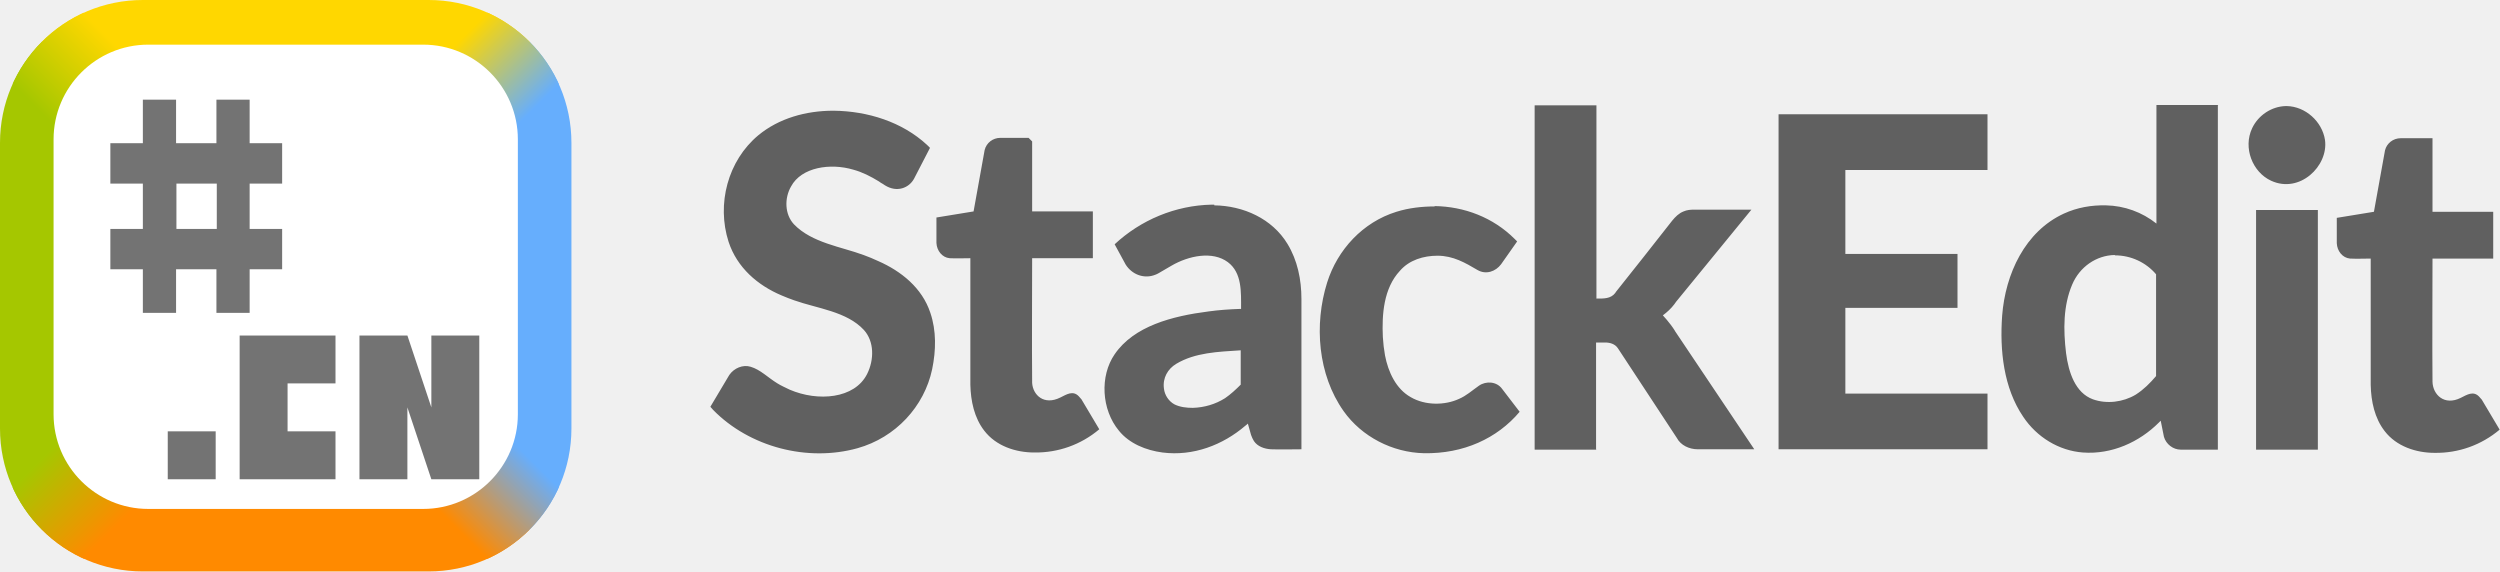
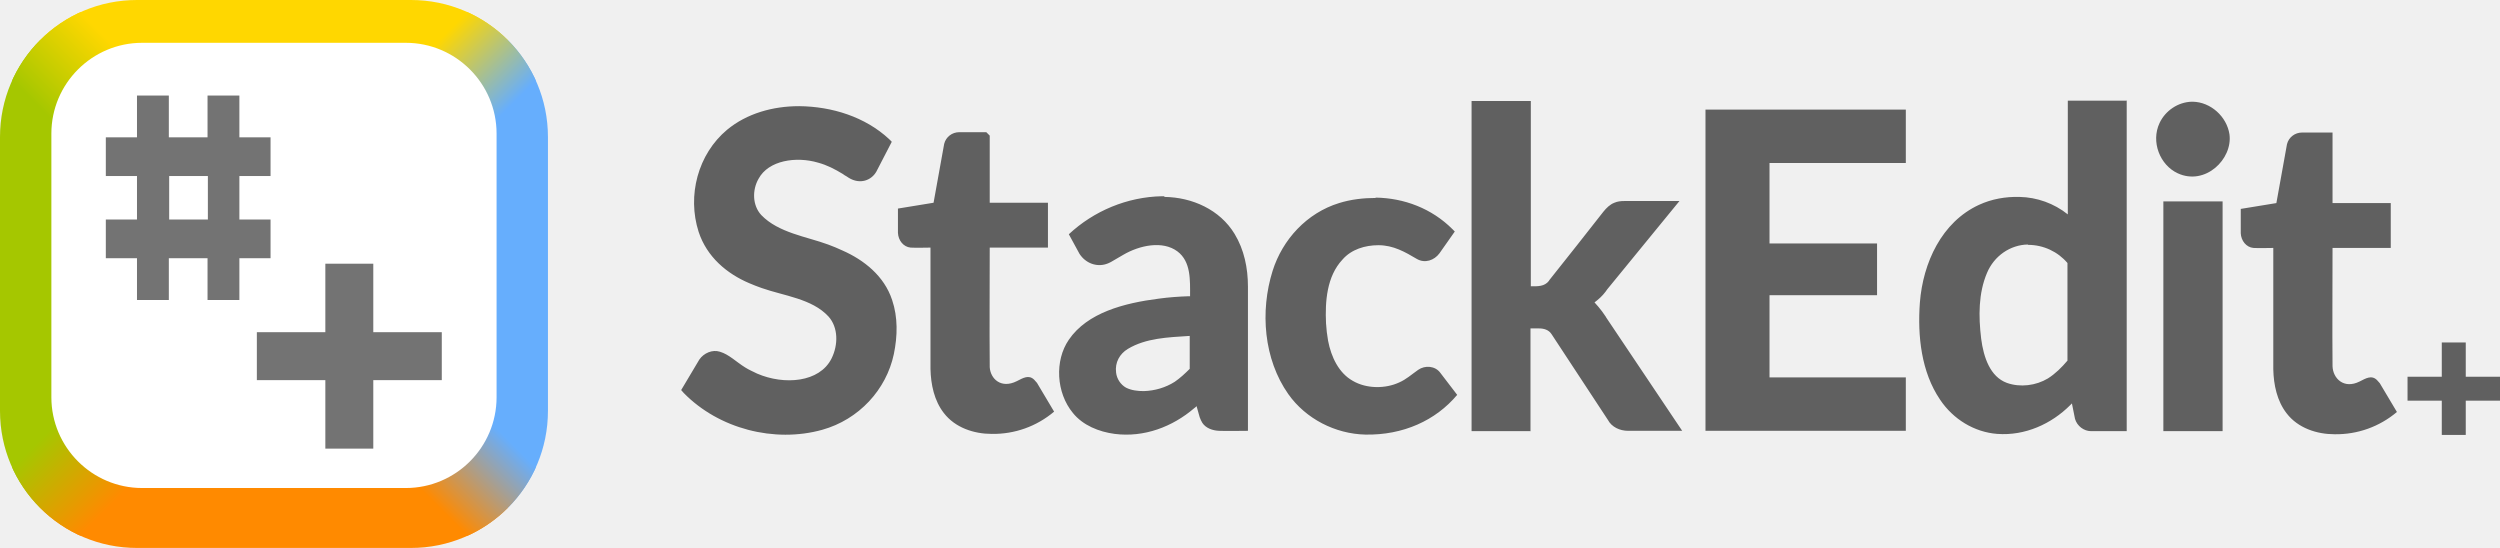
- <svg xmlns="http://www.w3.org/2000/svg" viewBox="0 0 700 160" fill-rule="evenodd" stroke-linejoin="round" clip-rule="evenodd" stroke-miterlimit="1.414">
-   <path d="M233.4 31c9.5.1 19.2 3.1 26.2 9.6l.8.8-4.5 8.7c-1.4 2.5-4.7 3.9-8.1 1.8-.2-.1-.4-.3-.6-.4-.4-.2-.7-.4-1.1-.7-2.3-1.4-4.6-2.6-7.2-3.3-6.4-1.9-14.5-.7-17.4 4.7-1.9 3.3-1.8 7.8.8 10.6 5 5.2 13.3 6.3 19.5 8.6 1.4.5 2.8 1.1 4.1 1.7 6.4 2.8 12.3 7.5 14.6 14.5 1.7 5 1.6 10.5.5 15.8-2.2 10.4-10.2 19.1-20.9 22.1-14 3.9-30.2-.3-40.4-10.7l-.8-.9 5.3-8.9c1.3-1.9 3.8-3 6-2.3 2.7.8 4.8 3 7.4 4.6 1.1.7 2.3 1.2 3.5 1.8 7.9 3.4 18.2 2.6 21.7-4.4 2-4 2-9.1-.9-12.3-4.8-5.2-13-6-19.5-8.3-1.2-.4-2.4-.9-3.6-1.4-6.6-2.8-12.4-7.7-14.8-15-3.4-10.6-.2-22.7 8.3-29.8 5.8-4.8 13.4-6.9 21-6.9zm447.7 28.3h17v13.1h-17c0 11.5-.1 23 0 34.5.1 3.6 3.3 6.8 7.9 4.5 1.8-.9 3.5-2 5.1-.4.3.3.5.6.8.9l5 8.4c-5.1 4.3-11.5 6.6-18.2 6.5-5.2 0-10.7-1.8-14-6.1-2.8-3.6-3.8-8.3-3.9-12.9V72.4c-2 0-3.7.1-5.8 0-2.1-.2-3.6-2.1-3.7-4.3V61l10.4-1.7 3.1-17.2c.5-2 2.3-3.4 4.4-3.4h8.9v20.5zM289 72.4c0 11.5-.1 23 0 34.5v.3c.2 3.4 3.3 6.4 7.9 4.1 1.8-.9 3.5-2 5.1-.4.3.3.5.6.8.9l5 8.4c-5.1 4.3-11.5 6.6-18.2 6.5-5.2 0-10.7-1.8-14-6.1-2.8-3.6-3.8-8.3-3.9-12.9V72.3c-2 0-3.7.1-5.8 0-2.1-.2-3.6-2.1-3.7-4.3v-7.1l10.4-1.7 3.1-17.2c.5-2 2.3-3.4 4.4-3.4h7.9l1 1v19.6h17v13.1h-17zm51-14.9c8.1.1 16.2 3.7 20.5 10.8 2.8 4.6 3.9 10 3.9 15.4v42.1c-2.8 0-5.7.1-8.5 0-1.9-.1-3.8-.8-4.8-2.3-.3-.5-.6-1.1-.8-1.7l-.9-3.2c-.2.2-.4.4-.7.6-6.3 5.4-14.6 8.6-23.2 7.5-4.6-.6-9.3-2.5-12.2-6.1-4.9-5.9-5.4-15.3-1.2-21.4 5.4-7.9 16.1-10.7 26.3-12 2.9-.4 5.8-.6 8.7-.7h.4c0-4.7.3-10.1-3.7-13.1-4.3-3.2-11-1.8-15.8 1l-3.6 2.1c-.7.4-.9.4-1.4.6-2.8.9-6-.2-7.8-3l-3.1-5.7c7.3-6.8 17-10.9 27.2-11.1h.7zm61.6.2c8.4.1 16.5 3.2 22.5 9.2l.7.7-4.5 6.4c-1.5 2-4.2 3-6.6 1.6-3.4-2-6.8-4-11.2-4-3.9 0-7.9 1.2-10.5 4.2-4.6 4.9-5.1 12.3-4.8 18.6.1 1.7.3 3.4.6 5.1.9 4.7 3.1 9.4 7.2 11.7 4.1 2.4 9.6 2.3 13.5.5 2.1-.9 3.6-2.3 5.6-3.7 2-1.4 5-1.2 6.5.9l4.9 6.4c-6.3 7.5-15.8 11.8-26.8 11.6-8.8-.2-17.4-4.6-22.5-11.8-7.2-10.2-8.3-24.2-4.6-36 2.9-9.2 10-16.9 19.4-19.8 3.5-1.1 7.2-1.5 10.8-1.5zM621 29.5v96.4h-10.4c-2.1 0-4.1-1.5-4.7-3.6l-.9-4.5-.5.5c-5.5 5.5-13.2 9-21.3 8.4-6.7-.5-12.9-4.3-16.7-10-5.5-8.1-6.6-18.6-5.9-28.3.9-11.7 6.4-23.6 17.3-28.6 3.7-1.7 7.7-2.4 11.8-2.3 5.1.1 10.1 1.9 14.1 5.1V29.4h17.3zm-174 96.4h-17.3V29.5H447v54.1c2 0 4 .1 5.3-1.6l.1-.2c5.3-6.7 10.6-13.3 15.8-20 .9-1.1 1.9-2.1 3.2-2.6.9-.4 1.9-.5 2.9-.5h16.1l-21.1 25.8c-.3.4-.3.4-.5.7-.9 1.2-2 2.2-3.2 3.1 0 0 1.9 2 3.3 4.2l.1.2 22.2 33.1h-15.8c-2.4 0-4.8-1.1-5.9-3.2l-16.3-24.8c-.1-.1-.1-.2-.2-.3-.8-1.2-2.2-1.6-3.6-1.6h-2.5v29.9zm202 0h-17.3V58.8H649v67.1zm-92.5-78.3h-39.8v23.5h31.4v15.1h-31.4v24h39.8v15.6H498V32h58.5v15.5zM347.2 98.1c-6.1.4-12.6.6-17.9 3.8-2.3 1.4-3.8 3.9-3.4 6.9.2 1.8 1.3 3.5 2.9 4.4 1.6.8 3.4 1 5.2 1 3.2-.1 6.3-1 9-2.7 1.6-1.1 3-2.4 4.4-3.8v-9.6h-.2zm244.9-26.7c-5.1.1-9.8 3.3-11.9 8.3-2.5 5.9-2.5 12.6-1.7 19.2.7 5.4 2.6 11.1 7.5 12.9 3.9 1.4 8.5.8 12-1.3 2.2-1.4 4-3.2 5.7-5.2V76.8c-2.8-3.3-7-5.3-11.5-5.3zm48.2-41.7c5.2.1 9.9 4.3 10.7 9.5 1 7.3-7.1 15.1-15.1 11.4-5.2-2.4-7.9-9.2-5.3-14.7 1.7-3.6 5.4-6.1 9.4-6.2h.3z" fill="#606060" fill-rule="nonzero" />
+ <svg xmlns="http://www.w3.org/2000/svg" viewBox="0 0 730 160" fill-rule="evenodd" stroke-linejoin="round" clip-rule="evenodd" stroke-miterlimit="1.414">
+   <path d="M 233.4 31 c 9.5 0.1 19.2 3.1 26.2 9.6 l 0.8 0.8 l -4.5 8.7 c -1.4 2.5 -4.7 3.9 -8.1 1.8 c -0.2 -0.1 -0.4 -0.3 -0.6 -0.4 c -0.4 -0.2 -0.7 -0.4 -1.1 -0.7 c -2.3 -1.4 -4.6 -2.6 -7.2 -3.3 c -6.4 -1.9 -14.5 -0.7 -17.4 4.7 c -1.9 3.3 -1.8 7.8 0.8 10.6 c 5 5.2 13.3 6.3 19.5 8.6 c 1.4 0.5 2.8 1.1 4.1 1.7 c 6.4 2.8 12.3 7.5 14.6 14.5 c 1.7 5 1.6 10.5 0.5 15.8 c -2.2 10.4 -10.2 19.1 -20.9 22.1 c -14 3.9 -30.2 -0.3 -40.4 -10.7 l -0.8 -0.9 l 5.3 -8.9 c 1.3 -1.9 3.8 -3 6 -2.3 c 2.7 0.8 4.8 3 7.4 4.6 c 1.1 0.7 2.3 1.2 3.5 1.8 c 7.9 3.4 18.2 2.6 21.7 -4.4 c 2 -4 2 -9.1 -0.9 -12.3 c -4.8 -5.2 -13 -6 -19.5 -8.3 c -1.2 -0.4 -2.4 -0.9 -3.6 -1.4 c -6.6 -2.8 -12.4 -7.7 -14.8 -15 c -3.4 -10.6 -0.2 -22.7 8.3 -29.8 c 5.8 -4.8 13.4 -6.9 21 -6.9 z m 447.7 28.3 h 17 v 13.1 h -17 c 0 11.5 -0.1 23 0 34.5 c 0.1 3.6 3.3 6.8 7.9 4.5 c 1.8 -0.9 3.5 -2 5.1 -0.4 c 0.3 0.3 0.5 0.6 0.8 0.9 l 5 8.4 c -5.1 4.3 -11.5 6.6 -18.2 6.5 c -5.2 0 -10.7 -1.8 -14 -6.1 c -2.8 -3.6 -3.8 -8.3 -3.9 -12.9 V 72.4 c -2 0 -3.7 0.1 -5.8 0 c -2.1 -0.2 -3.6 -2.1 -3.7 -4.3 V 61 l 10.4 -1.7 l 3.1 -17.2 c 0.5 -2 2.3 -3.4 4.4 -3.4 h 8.9 v 20.5 z M 289 72.4 c 0 11.5 -0.1 23 0 34.5 v 0.3 c 0.2 3.4 3.3 6.4 7.9 4.1 c 1.8 -0.9 3.5 -2 5.1 -0.4 c 0.3 0.3 0.5 0.6 0.8 0.9 l 5 8.4 c -5.1 4.3 -11.5 6.6 -18.2 6.5 c -5.2 0 -10.7 -1.8 -14 -6.1 c -2.8 -3.6 -3.8 -8.3 -3.9 -12.9 V 72.3 c -2 0 -3.7 0.1 -5.8 0 c -2.1 -0.2 -3.6 -2.1 -3.7 -4.3 v -7.1 l 10.4 -1.7 l 3.1 -17.2 c 0.5 -2 2.3 -3.4 4.4 -3.4 h 7.9 l 1 1 v 19.6 h 17 v 13.1 h -17 z m 51 -14.9 c 8.1 0.1 16.2 3.7 20.5 10.8 c 2.8 4.6 3.9 10 3.9 15.4 v 42.1 c -2.8 0 -5.7 0.1 -8.5 0 c -1.9 -0.1 -3.8 -0.8 -4.8 -2.3 c -0.3 -0.5 -0.6 -1.1 -0.8 -1.7 l -0.9 -3.2 c -0.2 0.2 -0.4 0.4 -0.7 0.6 c -6.3 5.4 -14.6 8.6 -23.2 7.5 c -4.6 -0.6 -9.3 -2.5 -12.2 -6.1 c -4.9 -5.9 -5.4 -15.3 -1.2 -21.4 c 5.4 -7.9 16.1 -10.7 26.3 -12 c 2.9 -0.4 5.8 -0.6 8.7 -0.7 h 0.4 c 0 -4.7 0.3 -10.1 -3.7 -13.1 c -4.3 -3.2 -11 -1.8 -15.8 1 l -3.6 2.1 c -0.7 0.4 -0.9 0.4 -1.4 0.6 c -2.8 0.9 -6 -0.2 -7.8 -3 l -3.1 -5.7 c 7.3 -6.8 17 -10.9 27.2 -11.1 h 0.7 z m 61.6 0.2 c 8.4 0.1 16.5 3.2 22.5 9.2 l 0.7 0.7 l -4.5 6.4 c -1.5 2 -4.2 3 -6.6 1.6 c -3.4 -2 -6.8 -4 -11.2 -4 c -3.9 0 -7.9 1.2 -10.5 4.2 c -4.6 4.9 -5.1 12.3 -4.8 18.6 c 0.1 1.7 0.3 3.4 0.6 5.1 c 0.9 4.7 3.1 9.4 7.2 11.7 c 4.1 2.4 9.6 2.3 13.5 0.5 c 2.1 -0.9 3.6 -2.3 5.6 -3.7 c 2 -1.4 5 -1.2 6.5 0.9 l 4.9 6.4 c -6.3 7.5 -15.8 11.8 -26.8 11.6 c -8.8 -0.2 -17.4 -4.6 -22.5 -11.8 c -7.2 -10.2 -8.3 -24.2 -4.6 -36 c 2.9 -9.2 10 -16.9 19.4 -19.8 c 3.5 -1.1 7.2 -1.5 10.8 -1.5 z M 621 29.5 v 96.4 h -10.4 c -2.1 0 -4.1 -1.5 -4.7 -3.6 l -0.9 -4.5 l -0.5 0.5 c -5.5 5.5 -13.2 9 -21.3 8.4 c -6.7 -0.5 -12.9 -4.3 -16.7 -10 c -5.5 -8.1 -6.6 -18.6 -5.9 -28.3 c 0.9 -11.7 6.4 -23.6 17.3 -28.6 c 3.7 -1.7 7.7 -2.4 11.8 -2.3 c 5.1 0.1 10.1 1.9 14.1 5.1 V 29.4 h 17.3 z m -174 96.4 h -17.3 V 29.5 H 447 v 54.1 c 2 0 4 0.1 5.3 -1.6 l 0.1 -0.2 c 5.3 -6.7 10.6 -13.3 15.8 -20 c 0.9 -1.1 1.9 -2.1 3.2 -2.6 c 0.9 -0.4 1.9 -0.5 2.9 -0.5 h 16.1 l -21.1 25.8 c -0.3 0.4 -0.3 0.4 -0.5 0.7 c -0.9 1.2 -2 2.2 -3.2 3.1 c 0 0 1.9 2 3.3 4.2 l 0.1 0.2 l 22.2 33.1 h -15.8 c -2.4 0 -4.8 -1.1 -5.9 -3.2 l -16.3 -24.8 c -0.1 -0.1 -0.1 -0.2 -0.2 -0.3 c -0.8 -1.2 -2.2 -1.6 -3.6 -1.6 h -2.5 v 29.9 z m 202 0 h -17.3 V 58.8 H 649 v 67.1 z m -92.5 -78.3 h -39.8 v 23.5 h 31.4 v 15.1 h -31.4 v 24 h 39.8 v 15.6 H 498 V 32 h 58.5 v 15.5 z M 347.2 98.1 c -6.1 0.4 -12.6 0.6 -17.9 3.8 c -2.3 1.4 -3.8 3.9 -3.4 6.9 c 0.2 1.8 1.3 3.5 2.9 4.4 c 1.6 0.8 3.4 1 5.2 1 c 3.2 -0.1 6.3 -1 9 -2.7 c 1.6 -1.1 3 -2.4 4.4 -3.8 v -9.6 h -0.2 z m 244.9 -26.7 c -5.1 0.1 -9.8 3.3 -11.9 8.3 c -2.5 5.9 -2.5 12.6 -1.7 19.2 c 0.7 5.4 2.6 11.1 7.5 12.9 c 3.9 1.4 8.5 0.8 12 -1.3 c 2.2 -1.4 4 -3.2 5.7 -5.2 V 76.8 c -2.8 -3.3 -7 -5.3 -11.5 -5.3 z m 48.2 -41.7 c 5.2 0.1 9.9 4.3 10.7 9.5 c 1 7.3 -7.1 15.1 -15.1 11.4 c -5.2 -2.4 -7.9 -9.2 -5.3 -14.7 c 1.7 -3.6 5.4 -6.1 9.4 -6.2 h 0.3 z M 703 110 v 7 h 10 v 10 h 7 v -10 h 10 v -7 h -10 v -10 v 0 h -7 V 110 Z" fill="#606060" fill-rule="nonzero" />
  <path d="M160 40c0-22.1-17.9-40-40-40H40C17.9 0 0 17.9 0 40v80c0 22.1 17.9 40 40 40h80c22.1 0 40-17.9 40-40V40z" fill="none" />
  <clipPath id="prefix__a">
    <path d="M160 40c0-22.1-17.9-40-40-40H40C17.9 0 0 17.9 0 40v80c0 22.1 17.9 40 40 40h80c22.1 0 40-17.9 40-40V40z" />
  </clipPath>
  <g clip-path="url(#prefix__a)">
    <path d="M160 0H0l80 80 80-80z" fill="gold" />
    <path d="M0 0v160l80-80L0 0z" fill="#a5c700" />
    <path d="M0 160h160L80 80 0 160z" fill="#ff8a00" />
    <path d="M160 160V0L80 80l80 80z" fill="#66aefd" />
    <path d="M150-10L80 60l20 20 70-70-20-20z" fill="url(#prefix___Linear2)" />
    <path d="M170 150l-70-70-20 20 70 70 20-20z" fill="url(#prefix___Linear3)" />
    <path d="M10 170l70-70-20-20-70 70 20 20z" fill="url(#prefix___Linear4)" />
    <path d="M-10 10l70 70 20-20-70-70-20 20z" fill="url(#prefix___Linear5)" />
  </g>
  <path d="M145 39c0-14.6-11.9-26.5-26.5-26.5h-77C26.9 12.5 15 24.4 15 39v77c0 14.6 11.9 26.5 26.5 26.5h77c14.6 0 26.5-11.9 26.5-26.5V39z" fill="#fff" />
-   <path d="M30.9 40.1H40V27.9h9.3v12.2h11.3V27.9h9.3v12.2H79v11.3h-9.1v12.7H79v11.3h-9.1v12.2h-9.3V75.4H49.3v12.2H40V75.4h-9.1V64.1H40V51.4h-9.1V40.1zm18.5 11.3v12.7h11.3V51.4H49.4zM67.1 93.94v40.26h26.84v-13.42H80.52v-13.42h13.42V93.94H67.1zm33.55 0v40.26h13.42v-20.13l6.71 20.13h13.42V93.94h-13.42v20.13l-6.71-20.13h-13.42zm-53.68 26.84v13.42h13.42v-13.42H46.97z" fill="#737373" />
+   <path d="m 30.9 40.1 h 9.1 v -12.2 h 9.3 v 12.2 h 11.3 v -12.2 h 9.3 v 12.2 h 9.1 v 11.3 h -9.1 v 12.7 h 9.1 v 11.3 h -9.1 v 12.2 h -9.3 v -12.2 h -11.3 v 12.2 h -9.3 v -12.2 h -9.1 v -11.3 h 9.1 v -12.7 h -9.1 v -11.3 z m 18.5 11.3 v 12.7 h 11.3 v -12.7 h -11.3 z m 25.6 45.6 v 14 h 20 v 20 h 14 v -20 h 20 v -14 h -20 v -20 h -14 v 20 h -20 z" fill="#737373" />
  <defs>
    <linearGradient id="prefix___Linear2" x1="0" y1="0" x2="1" y2="0" gradientUnits="userSpaceOnUse" gradientTransform="rotate(-135 84.142 -23.134) scale(28.2866)">
      <stop offset="0" stop-color="#66aefd" />
      <stop offset="1" stop-color="gold" />
    </linearGradient>
    <linearGradient id="prefix___Linear3" x1="0" y1="0" x2="1" y2="0" gradientUnits="userSpaceOnUse" gradientTransform="rotate(-45 263.163 -88.993) scale(28.2866)">
      <stop offset="0" stop-color="#ff8a00" />
      <stop offset="1" stop-color="#66aefd" />
    </linearGradient>
    <linearGradient id="prefix___Linear4" x1="0" y1="0" x2="1" y2="0" gradientUnits="userSpaceOnUse" gradientTransform="rotate(45 -169.01 69.983) scale(28.2866)">
      <stop offset="0" stop-color="#a5c700" />
      <stop offset="1" stop-color="#ff8a00" />
    </linearGradient>
    <linearGradient id="prefix___Linear5" x1="0" y1="0" x2="1" y2="0" gradientUnits="userSpaceOnUse" gradientTransform="rotate(135 9.992 4.14) scale(28.2866)">
      <stop offset="0" stop-color="gold" />
      <stop offset="1" stop-color="#a5c700" />
    </linearGradient>
  </defs>
</svg>
